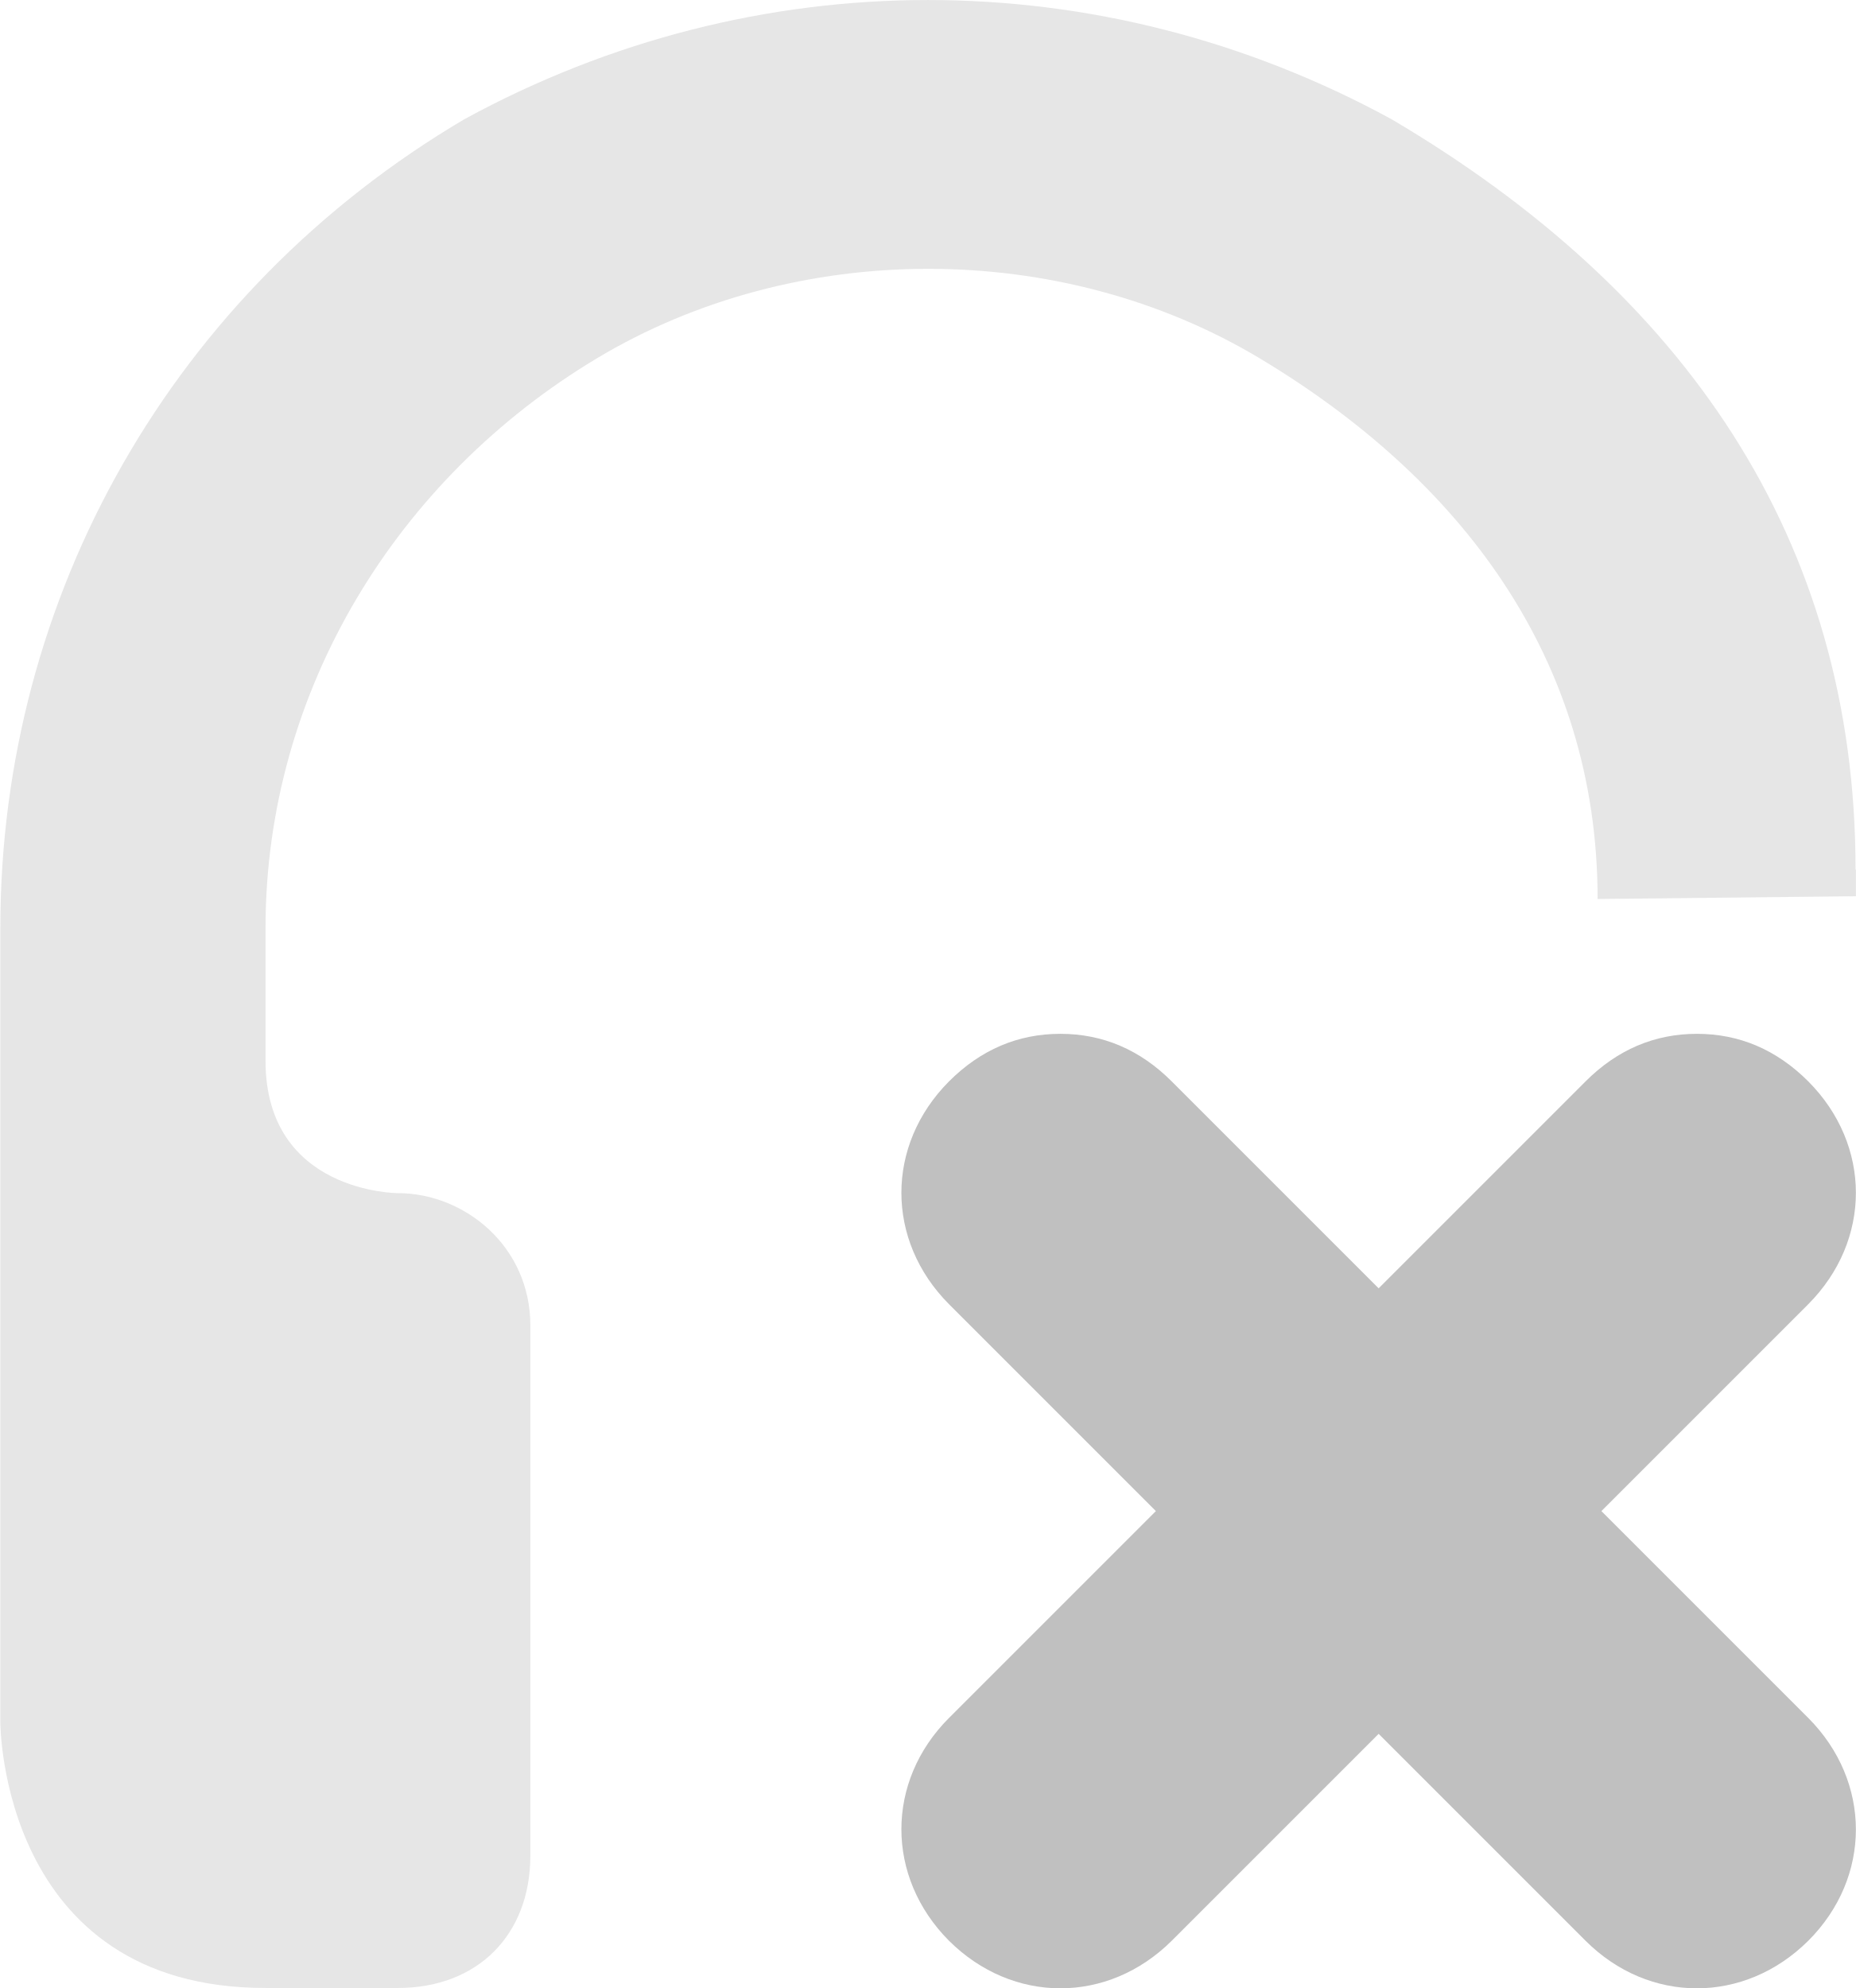
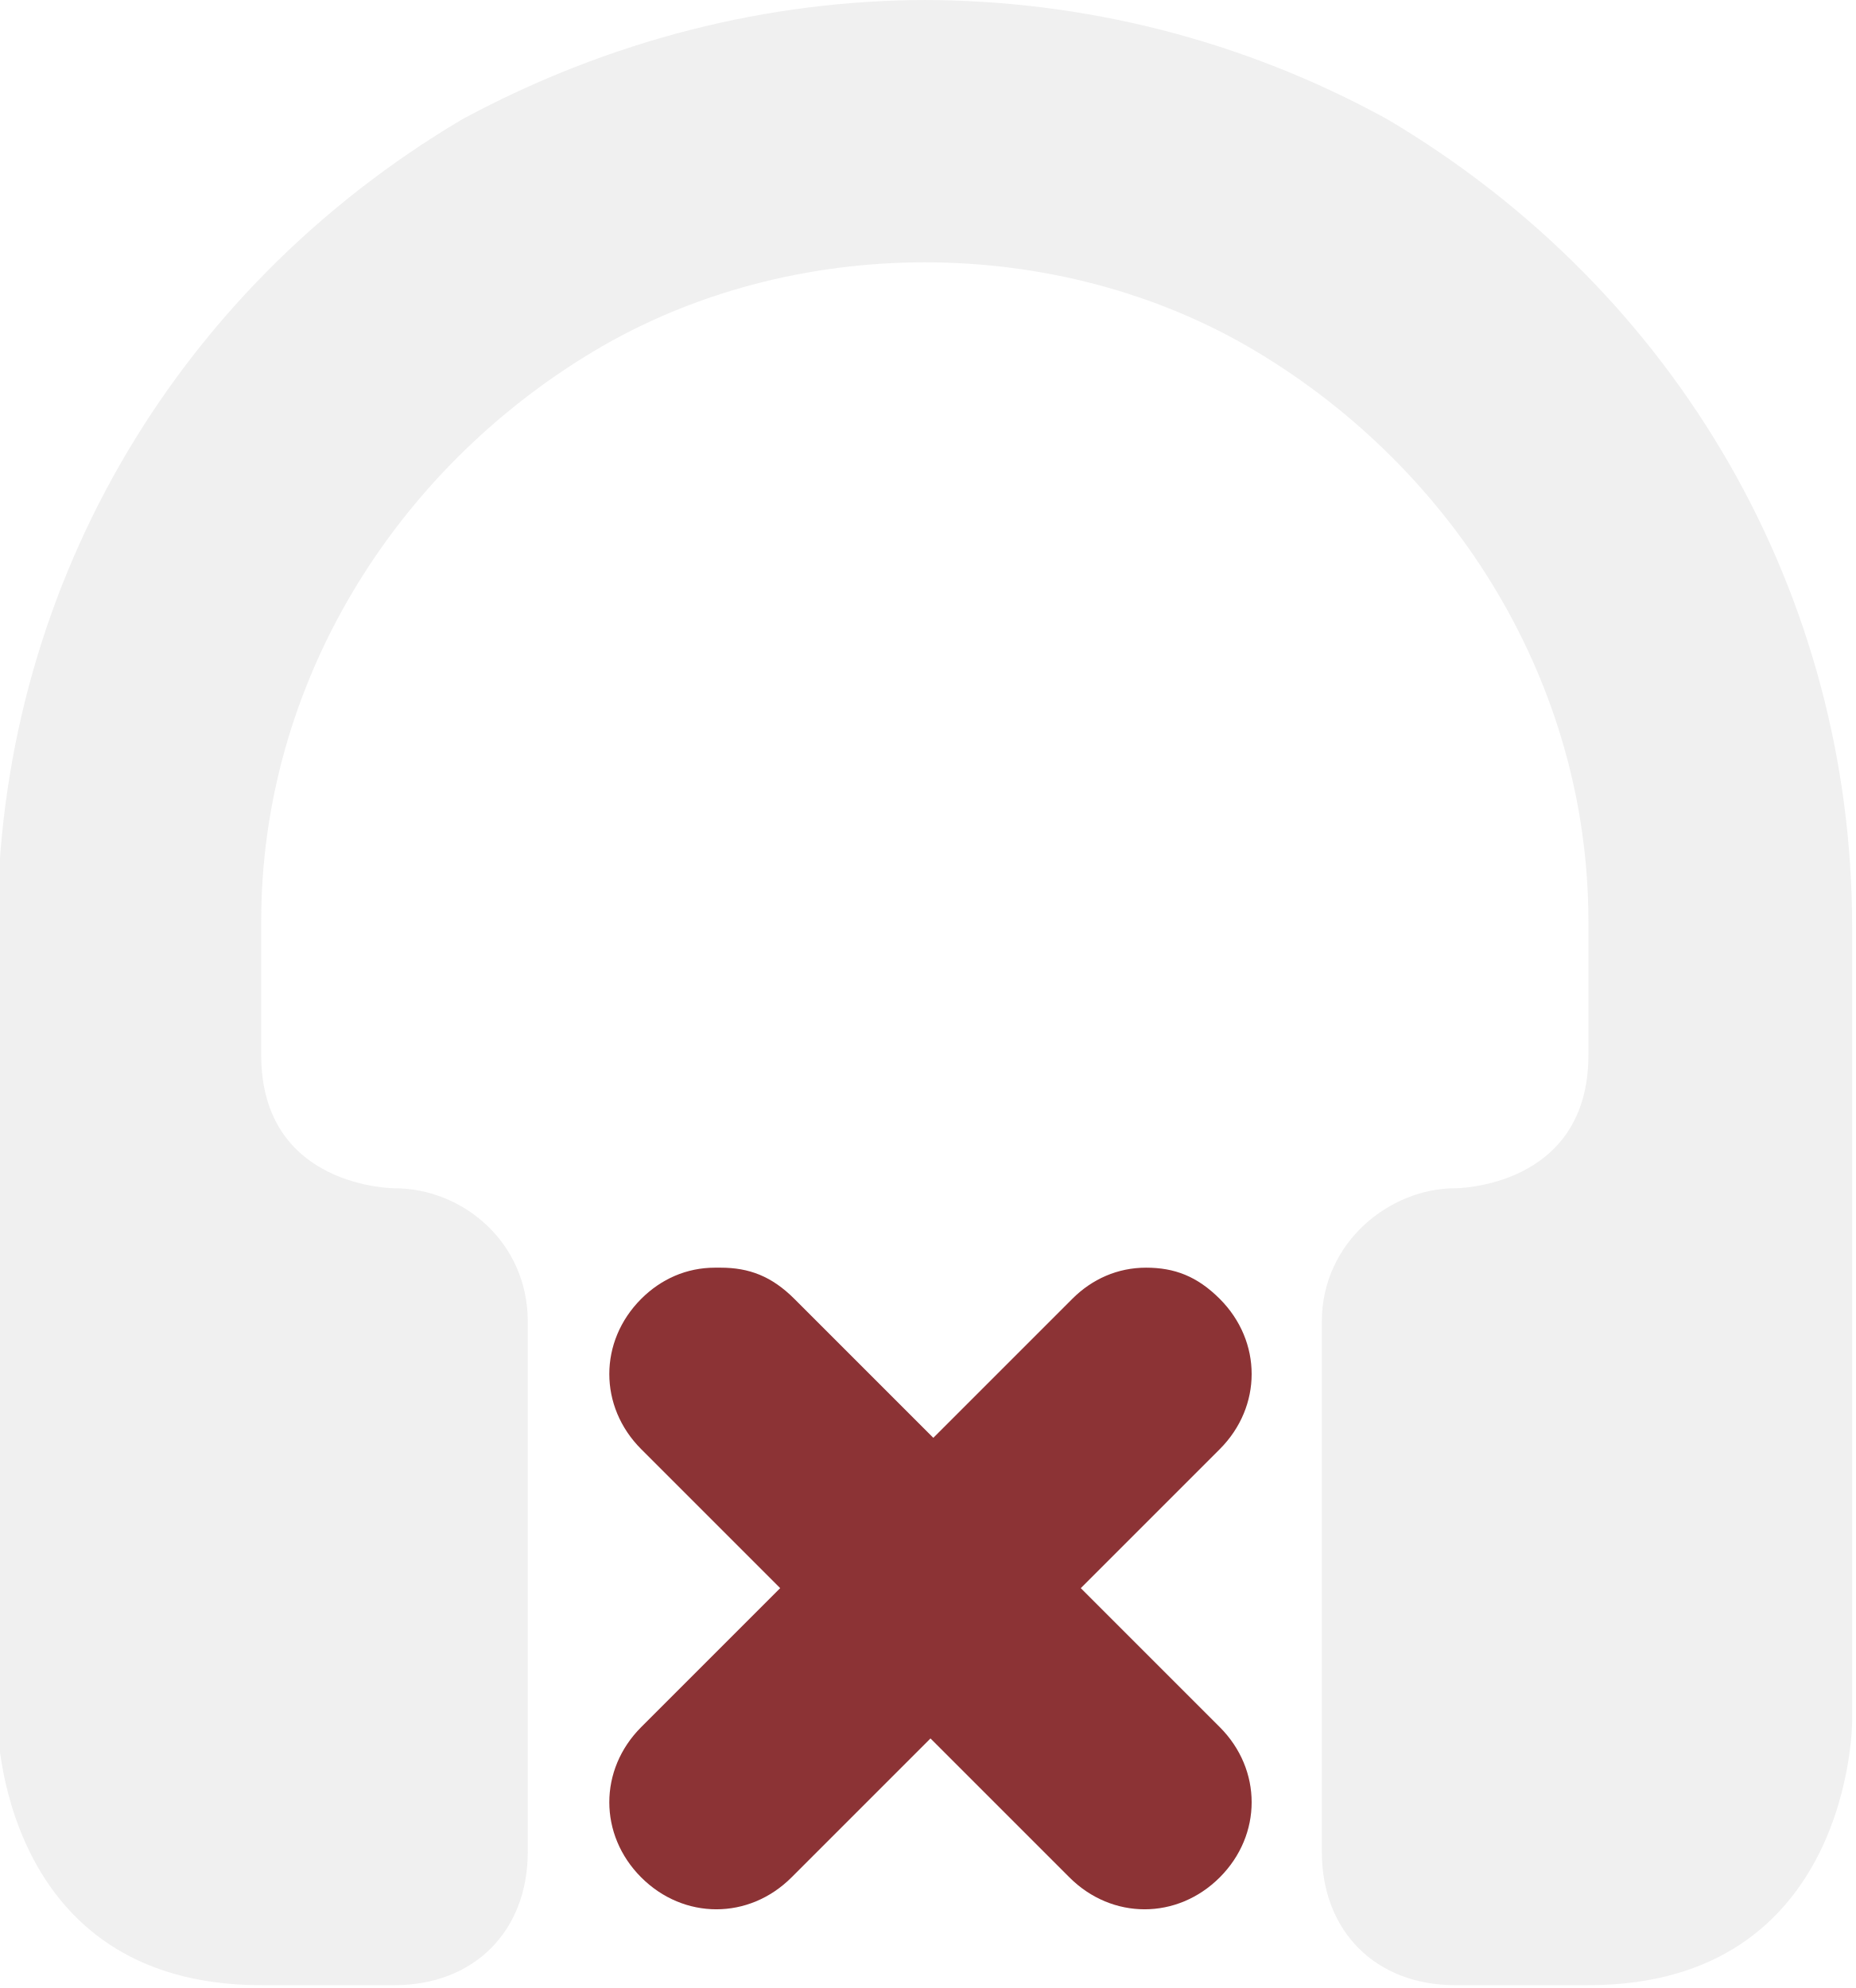
- <svg xmlns="http://www.w3.org/2000/svg" xml:space="preserve" width="6.794mm" height="7.279mm" version="1.1" style="shape-rendering:geometricPrecision; text-rendering:geometricPrecision; image-rendering:optimizeQuality; fill-rule:evenodd; clip-rule:evenodd" viewBox="0 0 53.81 57.65">
+ <svg xmlns="http://www.w3.org/2000/svg" xml:space="preserve" width="6.836mm" height="7.325mm" version="1.1" style="shape-rendering:geometricPrecision; text-rendering:geometricPrecision; image-rendering:optimizeQuality; fill-rule:evenodd; clip-rule:evenodd" viewBox="0 0 6.54 7.01">
  <defs>
    <style type="text/css">
   
-     .fil1 {fill:silver;fill-rule:nonzero}
-     .fil0 {fill:silver;fill-rule:nonzero;fill-opacity:0.4}
+     .fil1 {fill:#8C3335;fill-rule:nonzero}
+     .fil0 {fill:#D9DADA;fill-rule:nonzero;fill-opacity:0.4}
   
  </style>
  </defs>
  <g id="Camada_x0020_1">
-     <g id="_2762358778784">
-       <path class="fil0" d="M53.81 25.21c0,-9.61 -5,-16.76 -13.45,-21.75 -4.23,-2.31 -8.84,-3.46 -13.45,-3.46 -4.61,0 -9.22,1.15 -13.45,3.46 -8.46,5 -13.45,13.84 -13.45,23.44l0 23.06c0,0 0,7.69 7.69,7.69l3.84 0c2.31,0 3.84,-1.54 3.84,-3.84l0 -15.37c0,-2.31 -1.92,-3.84 -3.84,-3.84 0,0 -3.84,0 -3.84,-3.84l0 -3.84c0,-6.92 3.84,-13.07 9.61,-16.53 5.77,-3.46 13.45,-3.46 19.22,0 5.77,3.46 9.8,8.65 9.8,15.68l7.49 -0.08 0 -0.77z" />
-       <path class="fil1" d="M30.75 29.98c-1.23,0 -2.31,0.46 -3.23,1.38 -1.84,1.85 -1.84,4.61 0,6.46l6 6 -6 6c-1.84,1.84 -1.84,4.61 0,6.46 1.85,1.84 4.61,1.84 6.46,0l6 -6 6 6c1.84,1.84 4.61,1.84 6.46,0 1.84,-1.84 1.84,-4.61 0,-6.46l-6 -6 6 -6c1.84,-1.85 1.84,-4.61 0,-6.46 -0.92,-0.92 -2,-1.38 -3.23,-1.38 -1.23,0 -2.31,0.46 -3.23,1.38l-6 6 -6 -6c-0.92,-0.92 -2,-1.38 -3.23,-1.38z" />
-     </g>
+     <path class="fil0" d="M3.27 0c-0.56,0 -1.12,0.14 -1.64,0.42 -1.03,0.61 -1.64,1.68 -1.64,2.85l0 2.8c0,0 0,0.93 0.93,0.93l0.47 0c0.28,0 0.47,-0.19 0.47,-0.47l0 -1.87c0,-0.28 -0.23,-0.47 -0.47,-0.47 0,0 -0.47,0 -0.47,-0.47l0 -0.47c0,-0.84 0.47,-1.59 1.17,-2.01 0.7,-0.42 1.64,-0.42 2.34,0 0.7,0.42 1.17,1.17 1.17,2.01l0 0.47c0,0.47 -0.47,0.47 -0.47,0.47 -0.23,0 -0.47,0.19 -0.47,0.47l0 1.87c0,0.28 0.19,0.47 0.47,0.47l0.47 0c0.93,0 0.93,-0.93 0.93,-0.93l0 -2.8c0,-1.17 -0.61,-2.24 -1.64,-2.85 -0.51,-0.28 -1.07,-0.42 -1.64,-0.42l-0 0z" />
+     <path class="fil1" d="M2.52 4.47c-0.1,0 -0.19,0.04 -0.26,0.11 -0.15,0.15 -0.15,0.38 0,0.53l0.49 0.49 -0.49 0.49c-0.15,0.15 -0.15,0.38 0,0.53 0.15,0.15 0.38,0.15 0.53,0l0.49 -0.49 0.49 0.49c0.15,0.15 0.38,0.15 0.53,0 0.15,-0.15 0.15,-0.38 0,-0.53l-0.49 -0.49 0.49 -0.49c0.15,-0.15 0.15,-0.38 0,-0.53 -0.08,-0.08 -0.16,-0.11 -0.26,-0.11 -0.1,0 -0.19,0.04 -0.26,0.11l-0.49 0.49 -0.49 -0.49c-0.08,-0.08 -0.16,-0.11 -0.26,-0.11z" />
  </g>
</svg>
